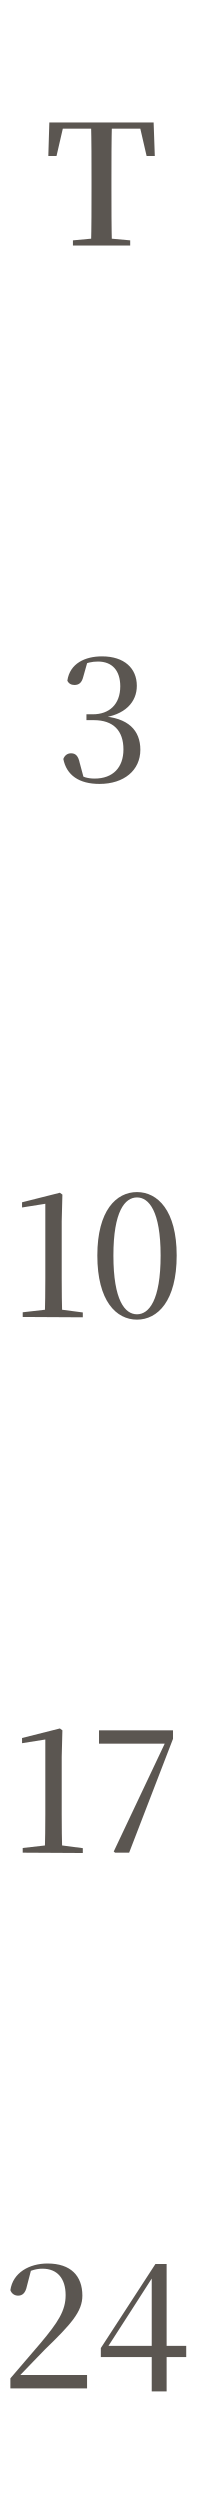
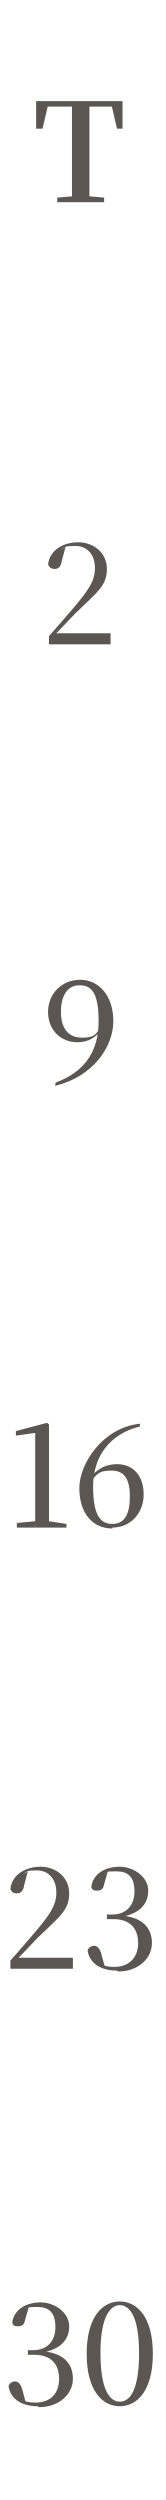
- <svg xmlns="http://www.w3.org/2000/svg" width="18" height="224" viewBox="0 0 18 224" fill="none">
-   <path d="M6.535 22V21.535L8.83 21.325H9.325L11.665 21.535V22H6.535ZM8.155 22C8.2 20.32 8.2 18.61 8.2 16.87V16.12C8.2 14.395 8.2 12.685 8.155 10.975H10.03C9.985 12.655 9.985 14.38 9.985 16.12V16.87C9.985 18.58 9.985 20.305 10.03 22H8.155ZM4.33 13.975L4.42 10.975H13.765L13.87 13.975H13.135L12.445 10.975L13.285 11.53H4.9L5.755 10.975L5.065 13.975H4.33Z" fill="#5B5651" />
-   <path d="M8.915 70.24C7.085 70.24 5.96 69.46 5.675 68.005C5.795 67.675 6.05 67.495 6.365 67.495C6.77 67.495 7.01 67.72 7.145 68.365L7.535 69.82L6.92 69.34C7.415 69.61 7.85 69.76 8.48 69.76C10.13 69.76 11.06 68.755 11.06 67.15C11.06 65.47 10.16 64.525 8.405 64.525H7.745V64H8.33C9.77 64 10.775 63.13 10.775 61.495C10.775 60.085 10.055 59.275 8.78 59.275C8.24 59.275 7.745 59.38 7.145 59.68L7.85 59.26L7.46 60.64C7.325 61.195 7.055 61.375 6.665 61.375C6.38 61.375 6.14 61.24 6.035 60.985C6.26 59.44 7.625 58.81 9.14 58.81C11.135 58.81 12.26 59.875 12.26 61.45C12.26 62.89 11.225 64.09 9.02 64.33V64.165C11.51 64.285 12.575 65.455 12.575 67.18C12.575 69.025 11.105 70.24 8.915 70.24Z" fill="#5B5651" />
-   <path d="M2.035 118V117.58L4.15 117.34H5.47L7.42 117.595V118.03L2.035 118ZM4.015 118C4.045 116.845 4.06 115.675 4.06 114.535V107.86L1.975 108.19V107.725L5.365 106.87L5.59 107.035L5.53 109.42V114.535C5.53 115.675 5.545 116.845 5.575 118H4.015ZM12.276 118.24C10.416 118.24 8.721 116.575 8.721 112.495C8.721 108.46 10.416 106.81 12.276 106.81C14.121 106.81 15.831 108.46 15.831 112.495C15.831 116.575 14.121 118.24 12.276 118.24ZM12.276 117.76C13.341 117.76 14.391 116.53 14.391 112.495C14.391 108.52 13.341 107.29 12.276 107.29C11.196 107.29 10.161 108.52 10.161 112.495C10.161 116.53 11.196 117.76 12.276 117.76Z" fill="#5B5651" />
-   <path d="M2.035 166V165.58L4.15 165.34H5.47L7.42 165.595V166.03L2.035 166ZM4.015 166C4.045 164.845 4.06 163.675 4.06 162.535V155.86L1.975 156.19V155.725L5.365 154.87L5.59 155.035L5.53 157.42V162.535C5.53 163.675 5.545 164.845 5.575 166H4.015ZM10.311 166L10.191 165.895L14.976 155.77L14.811 156.475V156.235H8.871V155.035H15.501V155.8L11.571 166H10.311Z" fill="#5B5651" />
-   <path d="M0.93 214V213.1C1.905 211.96 2.88 210.82 3.615 209.965C5.22 208.06 5.88 207.025 5.88 205.645C5.88 204.13 5.115 203.275 3.81 203.275C3.285 203.275 2.76 203.41 2.16 203.755L2.805 203.32L2.415 204.82C2.28 205.495 1.98 205.69 1.62 205.69C1.305 205.69 1.035 205.51 0.93 205.195C1.155 203.62 2.64 202.81 4.26 202.81C6.345 202.81 7.38 203.92 7.38 205.69C7.38 207.115 6.39 208.225 4.005 210.535C3.525 211.015 2.565 212.035 1.59 213.04L1.74 212.56V212.8H7.8V214H0.93ZM13.595 214.27V210.85V203.845H13.4L13.94 203.62L11.795 206.965L9.515 210.505L9.65 209.98V210.19H16.685V211.195H9.035V210.385L13.925 202.855H14.93V214.27H13.595Z" fill="#5B5651" />
+ <svg xmlns="http://www.w3.org/2000/svg" id="Layer_2" data-name="Layer 2" width="18" height="272" viewBox="0 0 18 272" fill="none">
+   <defs>
+     <style>
+       .cls-1 {
+         fill: #5b5651;
+       }
+     </style>
+   </defs>
+   <path class="cls-1" d="M5.33,70.1v-.9c1-1.1,2-2.3,2.7-3.1,1.6-1.9,2.3-2.9,2.3-4.3s-.8-2.4-2.1-2.4-1.1.1-1.7.5l.6-.4-.4,1.5c-.1.7-.4.9-.8.9s-.6-.2-.7-.5c.2-1.6,1.7-2.4,3.3-2.4s3.1,1.1,3.1,2.9-1,2.5-3.4,4.8c-.5.5-1.4,1.5-2.4,2.5v-.5c.1,0,.1.2.1.2h6.1v1.2h-6.9.2Z" />
+   <path class="cls-1" d="M6.03,118.2v-.4c3.2-1.2,4.7-3.4,4.7-6.7s-.9-3.9-2.1-3.9-2,1-2,2.9.9,2.8,2.3,2.8,1.5-.4,2-1.1h.3-.1c-.5,1-1.5,1.6-2.7,1.6-1.8,0-3.2-1.3-3.2-3.3s1.5-3.5,3.5-3.5,3.6,1.7,3.6,4.5-2.2,6-6.2,7l-.1.1Z" />
+   <path class="cls-1" d="M1.83,166.1v-.4l2.1-.2h1.3l2,.3v.4H1.83v-.1ZM3.83,166.1v-10.2l-2.1.3v-.5l3.4-.9.2.2v11h-1.6l.1.1ZM12.23,166.3c-2.2,0-3.6-1.7-3.6-4.4s2.6-6.6,6.6-7v.3c-3.3.8-5.1,3.3-5.1,6.5s.8,4.1,2.1,4.1,1.9-1,1.9-3-.7-2.8-2-2.8-1.5.3-2.2,1.1l-.3-.2h.1c.8-1.1,1.8-1.6,3-1.6,1.8,0,2.9,1.3,2.9,3.3s-1.4,3.6-3.4,3.6v.1Z" />
+   <path class="cls-1" d="M1.13,214.2v-.9c1-1.1,2-2.3,2.7-3.1,1.6-1.9,2.3-2.9,2.3-4.3s-.8-2.4-2.1-2.4-1,.1-1.6.5l.6-.4-.4,1.5c-.1.7-.4.9-.8.9s-.6-.2-.7-.5c.2-1.6,1.7-2.4,3.3-2.4s3.1,1.1,3.1,2.9-1,2.5-3.4,4.8c-.5.5-1.4,1.5-2.4,2.5v-.5c.1,0,.1.2.1.2h6.1v1.2H1.03h.1ZM12.73,214.4c-1.8,0-3-.8-3.2-2.2.1-.3.4-.5.7-.5s.6.2.8.9l.4,1.5-.6-.5c.5.3.9.4,1.6.4,1.6,0,2.6-1,2.6-2.6s-.9-2.6-2.7-2.6h-.7v-.5h.6c1.4,0,2.4-.9,2.4-2.5s-.7-2.2-2-2.2-1,.1-1.6.4l.7-.4-.4,1.4c-.1.6-.4.7-.8.7s-.5-.1-.6-.4c.2-1.5,1.6-2.2,3.1-2.2s3.1,1.1,3.1,2.6-1,2.6-3.2,2.9v-.2c2.5.1,3.6,1.3,3.6,3s-1.5,3.1-3.7,3.1l-.1-.1Z" />
+   <path class="cls-1" d="M4.13,261.8c-1.8,0-3-.8-3.2-2.2.1-.3.4-.5.7-.5s.6.2.8.9l.4,1.5-.6-.5c.5.3.9.4,1.6.4,1.7,0,2.6-1,2.6-2.6s-.9-2.6-2.7-2.6h-.7v-.5h.6c1.4,0,2.4-.9,2.4-2.5s-.7-2.2-2-2.2-1,.1-1.6.4l.7-.4-.4,1.4c-.1.6-.4.7-.8.7s-.5-.1-.6-.4c.2-1.5,1.6-2.2,3.1-2.2s3.1,1.1,3.1,2.6-1,2.6-3.2,2.9v-.2c2.5.1,3.6,1.3,3.6,3s-1.5,3.1-3.7,3.1l-.1-.1ZM13.03,261.8c-1.9,0-3.6-1.7-3.6-5.7s1.7-5.7,3.6-5.7,3.6,1.7,3.6,5.7-1.7,5.7-3.6,5.7ZM13.03,261.3c1.1,0,2.1-1.2,2.1-5.3s-1.1-5.2-2.1-5.2-2.1,1.2-2.1,5.2,1,5.3,2.1,5.3Z" />
+   <path class="cls-1" d="M6.23,22v-.5l2.3-.2h.5l2.3.2v.5h-5.1ZM7.83,22v-11h1.9v11h-1.9ZM3.93,14v-3h9.4v3c.1,0-.6,0-.6,0l-.7-3,.8.6H4.43l.9-.6-.7,3h-.7Z" />
</svg>
